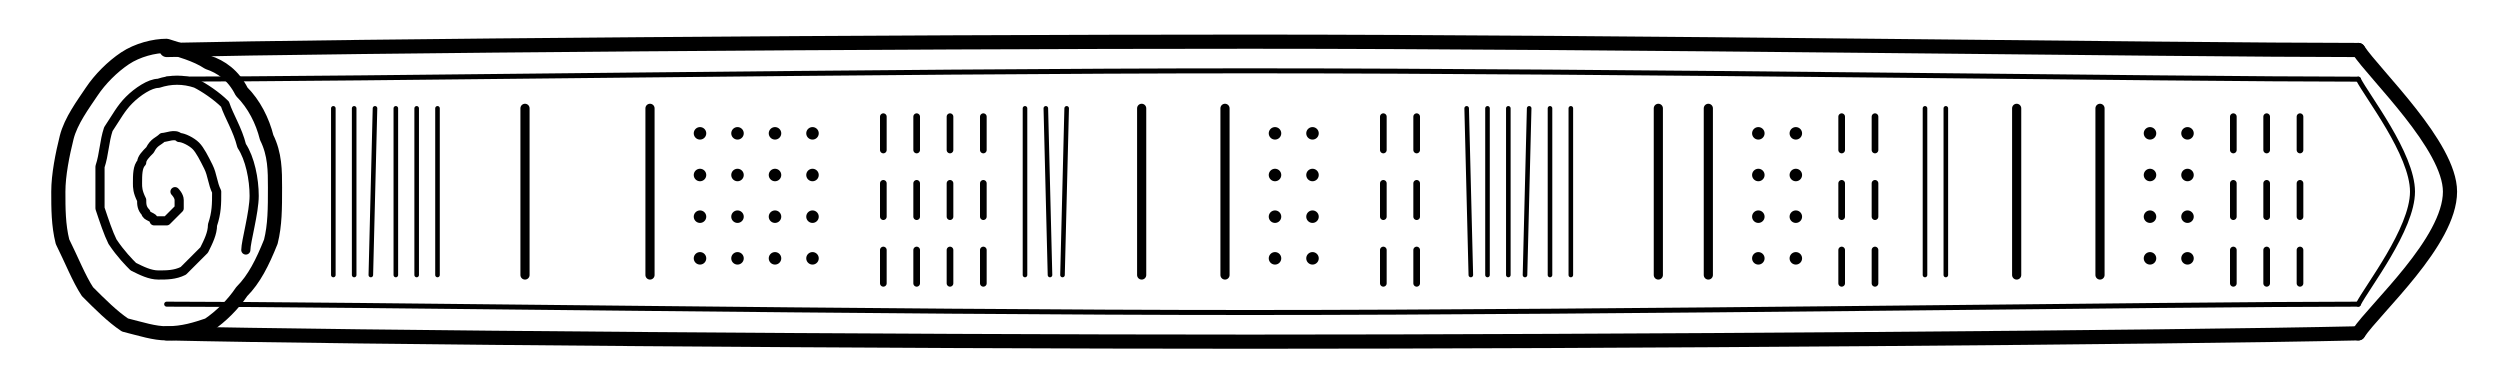
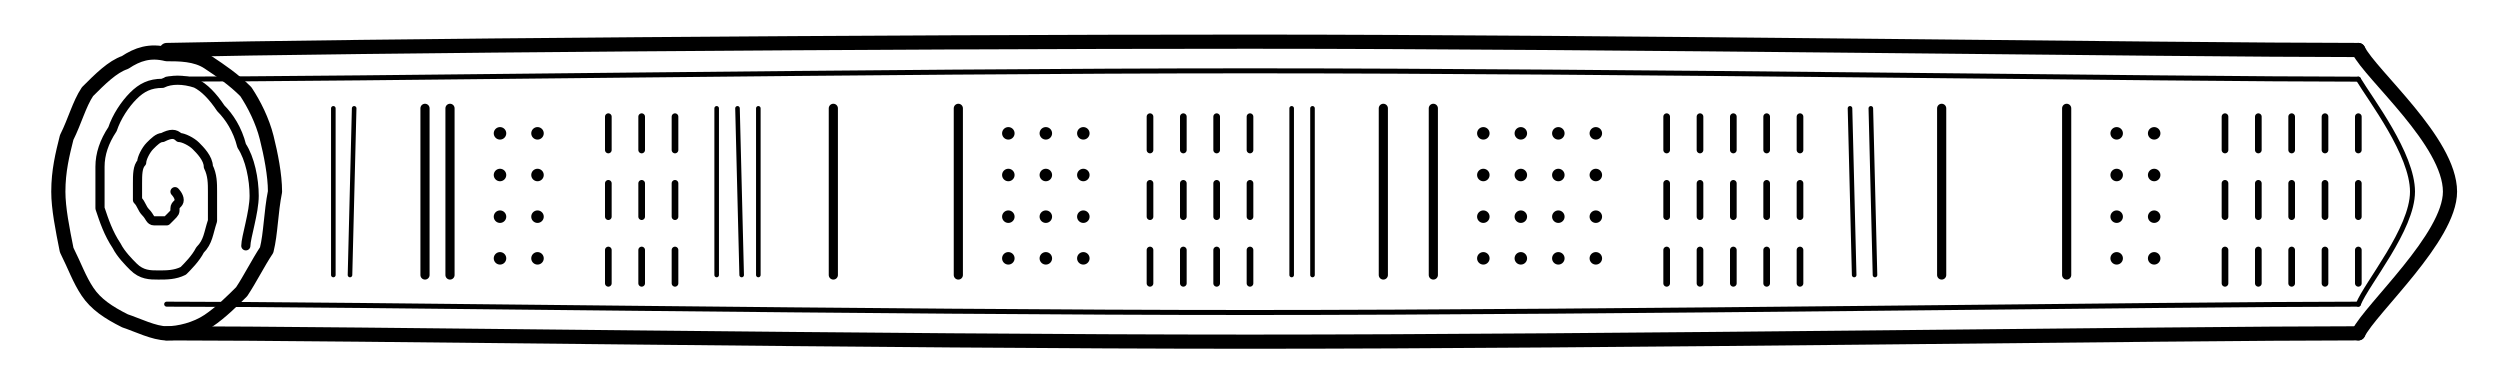
<svg xmlns="http://www.w3.org/2000/svg" viewBox="0 0 600 92" fill="none" stroke="currentColor" stroke-linecap="round" stroke-linejoin="round" aria-hidden="true" focusable="false">
-   <path d="M40 12C84 11 213 10 300 10C388 10 522 12 566 12" stroke-width="3.4" />
-   <path d="M40 80C83 81 213 82 300 82C388 82 522 81 566 80" stroke-width="3.4" />
-   <path d="M40 19C84 19 212 17 300 17C388 17 522 19 566 19" stroke-width="1.2" />
-   <path d="M40 73C83 73 212 75 300 75C388 75 522 73 566 73" stroke-width="1.2" />
-   <path d="M66 45C66 50 66 54 65 58C63 63 61 67 58 70C56 73 53 76 50 78C47 79 44 80 40 80C37 80 34 79 30 78C27 76 24 73 21 70C19 67 17 62 15 58C14 54 14 50 14 46C14 42 15 37 16 33C17 29 20 25 22 22C24 19 27 16 30 14C33 12 37 11 40 11C43 12 47 13 50 15C53 16 56 18 58 22C61 25 63 29 64 33C66 37 66 41 66 45Z" stroke-width="3.4" />
-   <path d="M42 46C42 46 43 47 43 48C43 49 43 49 43 50C42 51 42 51 41 52C41 52 40 53 40 53C39 53 38 53 37 53C37 52 35 52 35 51C34 50 34 49 34 48C33 46 33 45 33 44C33 42 33 40 34 39C34 38 35 37 36 36C37 34 38 34 39 33C40 33 42 32 43 33C44 33 46 34 47 35C48 36 49 38 50 40C51 42 51 44 52 46C52 49 52 51 51 54C51 56 50 58 49 60C47 62 45 64 44 65C42 66 40 66 38 66C36 66 34 65 32 64C31 63 29 61 27 58C26 56 25 53 24 50C24 47 24 43 24 40C25 37 25 34 26 31C28 28 29 26 31 24C33 22 36 20 38 20C41 19 44 19 47 20C49 21 52 23 54 25C55 28 57 31 58 35C60 38 61 43 61 47C61 51 59 58 59 60" stroke-width="2.2" />
-   <path d="M566 12C570 18 588 35 588 46C588 58 570 74 566 80" stroke-width="3.4" />
-   <path d="M566 19C568 23 579 37 579 46C579 55 568 69 566 73" stroke-width="1.2" />
+   <path d="M40 12C84 11 212 10 300 10C387 10 521 12 566 12" stroke-width="3.4" />
+   <path d="M40 80C83 80 212 82 300 82C387 82 522 80 566 80" stroke-width="3.4" />
+   <path d="M40 19C83 19 213 17 300 17C388 17 522 19 566 19" stroke-width="1.2" />
+   <path d="M40 73C83 73 212 75 300 75C387 75 522 73 566 73" stroke-width="1.2" />
+   <path d="M66 46C65 51 65 56 64 60C62 63 60 67 58 70C56 72 53 75 50 77C47 79 43 80 40 80C37 80 33 78 30 77C26 75 23 73 21 70C19 67 18 64 16 60C15 55 14 50 14 46C14 41 15 37 16 33C18 29 19 25 21 22C24 19 27 16 30 15C33 13 36 12 40 13C43 13 47 13 50 15C53 17 56 19 59 22C61 25 63 29 64 33C65 37 66 42 66 46Z" stroke-width="3.4" />
+   <path d="M42 46C42 46 43 47 43 48C43 49 42 49 42 50C42 51 42 51 41 52C41 52 40 53 40 53C39 53 38 53 37 53C36 53 36 52 35 51C34 50 34 49 33 48C33 47 33 45 33 44C33 42 33 40 34 39C34 38 35 36 36 35C37 34 38 33 39 33C41 32 42 32 43 33C44 33 46 34 47 35C48 36 50 38 50 40C51 42 51 44 51 46C51 48 51 51 51 53C50 56 50 58 48 60C47 62 45 64 44 65C42 66 40 66 38 66C36 66 34 66 32 64C31 63 29 61 28 59C26 56 25 53 24 50C24 47 24 44 24 40C24 37 25 34 27 31C28 28 30 25 32 23C34 21 36 20 39 20C41 19 44 19 47 20C49 21 51 23 53 26C55 28 57 31 58 35C60 38 61 43 61 47C61 51 59 57 59 59" stroke-width="2.2" />
+   <path d="M566 12C569 18 588 34 588 46C588 57 569 74 566 80" stroke-width="3.4" />
+   <path d="M566 19C569 24 579 37 579 46C579 55 568 68 566 73" stroke-width="1.2" />
  <line x1="80" y1="26" x2="80" y2="66" stroke-width="1.1" />
-   <line x1="85" y1="26" x2="85" y2="66" stroke-width="1.1" />
-   <line x1="90" y1="26" x2="89" y2="66" stroke-width="1.1" />
-   <line x1="95" y1="26" x2="95" y2="66" stroke-width="1.1" />
-   <line x1="100" y1="26" x2="100" y2="66" stroke-width="1.1" />
-   <line x1="105" y1="26" x2="105" y2="66" stroke-width="1.1" />
-   <line x1="126" y1="26" x2="126" y2="66" stroke-width="2.2" />
-   <line x1="156" y1="26" x2="156" y2="66" stroke-width="2.2" />
-   <path d="M168 32h0" stroke-width="3" />
-   <path d="M168 42h0" stroke-width="3" />
-   <path d="M168 52h0" stroke-width="3" />
-   <path d="M168 62h0" stroke-width="3" />
-   <path d="M177 32h0" stroke-width="3" />
-   <path d="M177 42h0" stroke-width="3" />
-   <path d="M177 52h0" stroke-width="3" />
-   <path d="M177 62h0" stroke-width="3" />
-   <path d="M186 32h0" stroke-width="3" />
-   <path d="M186 42h0" stroke-width="3" />
-   <path d="M186 52h0" stroke-width="3" />
-   <path d="M186 62h0" stroke-width="3" />
-   <path d="M195 32h0" stroke-width="3" />
-   <path d="M195 42h0" stroke-width="3" />
-   <path d="M195 52h0" stroke-width="3" />
-   <path d="M195 62h0" stroke-width="3" />
-   <line x1="212" y1="28" x2="212" y2="36" stroke-width="1.6" />
-   <line x1="212" y1="44" x2="212" y2="52" stroke-width="1.6" />
-   <line x1="212" y1="60" x2="212" y2="68" stroke-width="1.6" />
-   <line x1="220" y1="28" x2="220" y2="36" stroke-width="1.6" />
-   <line x1="220" y1="44" x2="220" y2="52" stroke-width="1.6" />
-   <line x1="220" y1="60" x2="220" y2="68" stroke-width="1.6" />
-   <line x1="228" y1="28" x2="228" y2="36" stroke-width="1.6" />
-   <line x1="228" y1="44" x2="228" y2="52" stroke-width="1.6" />
-   <line x1="228" y1="60" x2="228" y2="68" stroke-width="1.6" />
-   <line x1="236" y1="28" x2="236" y2="36" stroke-width="1.6" />
-   <line x1="236" y1="44" x2="236" y2="52" stroke-width="1.6" />
-   <line x1="236" y1="60" x2="236" y2="68" stroke-width="1.6" />
-   <line x1="246" y1="26" x2="246" y2="66" stroke-width="1.1" />
-   <line x1="251" y1="26" x2="252" y2="66" stroke-width="1.1" />
-   <line x1="256" y1="26" x2="255" y2="66" stroke-width="1.1" />
-   <line x1="274" y1="26" x2="274" y2="66" stroke-width="2.2" />
-   <line x1="294" y1="26" x2="294" y2="66" stroke-width="2.2" />
-   <path d="M306 32h0" stroke-width="3" />
-   <path d="M306 42h0" stroke-width="3" />
-   <path d="M306 52h0" stroke-width="3" />
-   <path d="M306 62h0" stroke-width="3" />
-   <path d="M315 32h0" stroke-width="3" />
-   <path d="M315 42h0" stroke-width="3" />
-   <path d="M315 52h0" stroke-width="3" />
-   <path d="M315 62h0" stroke-width="3" />
-   <line x1="332" y1="28" x2="332" y2="36" stroke-width="1.6" />
-   <line x1="332" y1="44" x2="332" y2="52" stroke-width="1.6" />
-   <line x1="332" y1="60" x2="332" y2="68" stroke-width="1.6" />
-   <line x1="340" y1="28" x2="340" y2="36" stroke-width="1.6" />
-   <line x1="340" y1="44" x2="340" y2="52" stroke-width="1.6" />
-   <line x1="340" y1="60" x2="340" y2="68" stroke-width="1.6" />
-   <line x1="352" y1="26" x2="353" y2="66" stroke-width="1.1" />
-   <line x1="357" y1="26" x2="357" y2="66" stroke-width="1.1" />
-   <line x1="362" y1="26" x2="362" y2="66" stroke-width="1.1" />
-   <line x1="367" y1="26" x2="366" y2="66" stroke-width="1.1" />
-   <line x1="372" y1="26" x2="372" y2="66" stroke-width="1.1" />
-   <line x1="377" y1="26" x2="377" y2="66" stroke-width="1.1" />
-   <line x1="398" y1="26" x2="398" y2="66" stroke-width="2.2" />
-   <line x1="410" y1="26" x2="410" y2="66" stroke-width="2.2" />
-   <path d="M422 32h0" stroke-width="3" />
-   <path d="M422 42h0" stroke-width="3" />
-   <path d="M422 52h0" stroke-width="3" />
-   <path d="M422 62h0" stroke-width="3" />
-   <path d="M431 32h0" stroke-width="3" />
-   <path d="M431 42h0" stroke-width="3" />
-   <path d="M431 52h0" stroke-width="3" />
-   <path d="M431 62h0" stroke-width="3" />
-   <line x1="442" y1="28" x2="442" y2="36" stroke-width="1.6" />
-   <line x1="442" y1="44" x2="442" y2="52" stroke-width="1.6" />
-   <line x1="442" y1="60" x2="442" y2="68" stroke-width="1.6" />
-   <line x1="450" y1="28" x2="450" y2="36" stroke-width="1.6" />
-   <line x1="450" y1="44" x2="450" y2="52" stroke-width="1.6" />
-   <line x1="450" y1="60" x2="450" y2="68" stroke-width="1.6" />
-   <line x1="462" y1="26" x2="462" y2="66" stroke-width="1.1" />
-   <line x1="467" y1="26" x2="467" y2="66" stroke-width="1.1" />
-   <line x1="484" y1="26" x2="484" y2="66" stroke-width="2.2" />
-   <line x1="504" y1="26" x2="504" y2="66" stroke-width="2.2" />
-   <path d="M516 32h0" stroke-width="3" />
-   <path d="M516 42h0" stroke-width="3" />
-   <path d="M516 52h0" stroke-width="3" />
-   <path d="M516 62h0" stroke-width="3" />
-   <path d="M525 32h0" stroke-width="3" />
-   <path d="M525 42h0" stroke-width="3" />
-   <path d="M525 52h0" stroke-width="3" />
-   <path d="M525 62h0" stroke-width="3" />
-   <line x1="536" y1="28" x2="536" y2="36" stroke-width="1.6" />
-   <line x1="536" y1="44" x2="536" y2="52" stroke-width="1.6" />
-   <line x1="536" y1="60" x2="536" y2="68" stroke-width="1.6" />
-   <line x1="544" y1="28" x2="544" y2="36" stroke-width="1.6" />
-   <line x1="544" y1="44" x2="544" y2="52" stroke-width="1.6" />
-   <line x1="544" y1="60" x2="544" y2="68" stroke-width="1.6" />
-   <line x1="552" y1="28" x2="552" y2="36" stroke-width="1.6" />
-   <line x1="552" y1="44" x2="552" y2="52" stroke-width="1.6" />
-   <line x1="552" y1="60" x2="552" y2="68" stroke-width="1.6" />
+   <line x1="85" y1="26" x2="84" y2="66" stroke-width="1.1" />
+   <line x1="102" y1="26" x2="102" y2="66" stroke-width="2.2" />
+   <line x1="108" y1="26" x2="108" y2="66" stroke-width="2.2" />
+   <path d="M120 32h0" stroke-width="3" />
+   <path d="M120 42h0" stroke-width="3" />
+   <path d="M120 52h0" stroke-width="3" />
+   <path d="M120 62h0" stroke-width="3" />
+   <path d="M129 32h0" stroke-width="3" />
+   <path d="M129 42h0" stroke-width="3" />
+   <path d="M129 52h0" stroke-width="3" />
+   <path d="M129 62h0" stroke-width="3" />
+   <line x1="146" y1="28" x2="146" y2="36" stroke-width="1.6" />
+   <line x1="146" y1="44" x2="146" y2="52" stroke-width="1.6" />
+   <line x1="146" y1="60" x2="146" y2="68" stroke-width="1.6" />
+   <line x1="154" y1="28" x2="154" y2="36" stroke-width="1.6" />
+   <line x1="154" y1="44" x2="154" y2="52" stroke-width="1.6" />
+   <line x1="154" y1="60" x2="154" y2="68" stroke-width="1.6" />
+   <line x1="162" y1="28" x2="162" y2="36" stroke-width="1.6" />
+   <line x1="162" y1="44" x2="162" y2="52" stroke-width="1.6" />
+   <line x1="162" y1="60" x2="162" y2="68" stroke-width="1.6" />
+   <line x1="172" y1="26" x2="172" y2="66" stroke-width="1.1" />
+   <line x1="177" y1="26" x2="178" y2="66" stroke-width="1.1" />
+   <line x1="182" y1="26" x2="182" y2="66" stroke-width="1.1" />
+   <line x1="200" y1="26" x2="200" y2="66" stroke-width="2.2" />
+   <line x1="230" y1="26" x2="230" y2="66" stroke-width="2.2" />
+   <path d="M242 32h0" stroke-width="3" />
+   <path d="M242 42h0" stroke-width="3" />
+   <path d="M242 52h0" stroke-width="3" />
+   <path d="M242 62h0" stroke-width="3" />
+   <path d="M251 32h0" stroke-width="3" />
+   <path d="M251 42h0" stroke-width="3" />
+   <path d="M251 52h0" stroke-width="3" />
+   <path d="M251 62h0" stroke-width="3" />
+   <path d="M260 32h0" stroke-width="3" />
+   <path d="M260 42h0" stroke-width="3" />
+   <path d="M260 52h0" stroke-width="3" />
+   <path d="M260 62h0" stroke-width="3" />
+   <line x1="276" y1="28" x2="276" y2="36" stroke-width="1.6" />
+   <line x1="276" y1="44" x2="276" y2="52" stroke-width="1.6" />
+   <line x1="276" y1="60" x2="276" y2="68" stroke-width="1.6" />
+   <line x1="284" y1="28" x2="284" y2="36" stroke-width="1.6" />
+   <line x1="284" y1="44" x2="284" y2="52" stroke-width="1.6" />
+   <line x1="284" y1="60" x2="284" y2="68" stroke-width="1.6" />
+   <line x1="292" y1="28" x2="292" y2="36" stroke-width="1.6" />
+   <line x1="292" y1="44" x2="292" y2="52" stroke-width="1.6" />
+   <line x1="292" y1="60" x2="292" y2="68" stroke-width="1.6" />
+   <line x1="300" y1="28" x2="300" y2="36" stroke-width="1.6" />
+   <line x1="300" y1="44" x2="300" y2="52" stroke-width="1.6" />
+   <line x1="300" y1="60" x2="300" y2="68" stroke-width="1.6" />
+   <line x1="310" y1="26" x2="310" y2="66" stroke-width="1.1" />
+   <line x1="315" y1="26" x2="315" y2="66" stroke-width="1.1" />
+   <line x1="332" y1="26" x2="332" y2="66" stroke-width="2.2" />
+   <line x1="344" y1="26" x2="344" y2="66" stroke-width="2.2" />
+   <path d="M356 32h0" stroke-width="3" />
+   <path d="M356 42h0" stroke-width="3" />
+   <path d="M356 52h0" stroke-width="3" />
+   <path d="M356 62h0" stroke-width="3" />
+   <path d="M365 32h0" stroke-width="3" />
+   <path d="M365 42h0" stroke-width="3" />
+   <path d="M365 52h0" stroke-width="3" />
+   <path d="M365 62h0" stroke-width="3" />
+   <path d="M374 32h0" stroke-width="3" />
+   <path d="M374 42h0" stroke-width="3" />
+   <path d="M374 52h0" stroke-width="3" />
+   <path d="M374 62h0" stroke-width="3" />
+   <path d="M383 32h0" stroke-width="3" />
+   <path d="M383 42h0" stroke-width="3" />
+   <path d="M383 52h0" stroke-width="3" />
+   <path d="M383 62h0" stroke-width="3" />
+   <line x1="400" y1="28" x2="400" y2="36" stroke-width="1.6" />
+   <line x1="400" y1="44" x2="400" y2="52" stroke-width="1.6" />
+   <line x1="400" y1="60" x2="400" y2="68" stroke-width="1.6" />
+   <line x1="408" y1="28" x2="408" y2="36" stroke-width="1.6" />
+   <line x1="408" y1="44" x2="408" y2="52" stroke-width="1.6" />
+   <line x1="408" y1="60" x2="408" y2="68" stroke-width="1.6" />
+   <line x1="416" y1="28" x2="416" y2="36" stroke-width="1.6" />
+   <line x1="416" y1="44" x2="416" y2="52" stroke-width="1.6" />
+   <line x1="416" y1="60" x2="416" y2="68" stroke-width="1.6" />
+   <line x1="424" y1="28" x2="424" y2="36" stroke-width="1.6" />
+   <line x1="424" y1="44" x2="424" y2="52" stroke-width="1.6" />
+   <line x1="424" y1="60" x2="424" y2="68" stroke-width="1.6" />
+   <line x1="432" y1="28" x2="432" y2="36" stroke-width="1.6" />
+   <line x1="432" y1="44" x2="432" y2="52" stroke-width="1.6" />
+   <line x1="432" y1="60" x2="432" y2="68" stroke-width="1.6" />
+   <line x1="444" y1="26" x2="445" y2="66" stroke-width="1.1" />
+   <line x1="449" y1="26" x2="450" y2="66" stroke-width="1.1" />
+   <line x1="466" y1="26" x2="466" y2="66" stroke-width="2.2" />
+   <line x1="496" y1="26" x2="496" y2="66" stroke-width="2.2" />
+   <path d="M508 32h0" stroke-width="3" />
+   <path d="M508 42h0" stroke-width="3" />
+   <path d="M508 52h0" stroke-width="3" />
+   <path d="M508 62h0" stroke-width="3" />
+   <path d="M517 32h0" stroke-width="3" />
+   <path d="M517 42h0" stroke-width="3" />
+   <path d="M517 52h0" stroke-width="3" />
+   <path d="M517 62h0" stroke-width="3" />
+   <line x1="534" y1="28" x2="534" y2="36" stroke-width="1.6" />
+   <line x1="534" y1="44" x2="534" y2="52" stroke-width="1.6" />
+   <line x1="534" y1="60" x2="534" y2="68" stroke-width="1.6" />
+   <line x1="542" y1="28" x2="542" y2="36" stroke-width="1.6" />
+   <line x1="542" y1="44" x2="542" y2="52" stroke-width="1.6" />
+   <line x1="542" y1="60" x2="542" y2="68" stroke-width="1.6" />
+   <line x1="550" y1="28" x2="550" y2="36" stroke-width="1.6" />
+   <line x1="550" y1="44" x2="550" y2="52" stroke-width="1.6" />
+   <line x1="550" y1="60" x2="550" y2="68" stroke-width="1.6" />
+   <line x1="558" y1="28" x2="558" y2="36" stroke-width="1.6" />
+   <line x1="558" y1="44" x2="558" y2="52" stroke-width="1.6" />
+   <line x1="558" y1="60" x2="558" y2="68" stroke-width="1.6" />
+   <line x1="566" y1="28" x2="566" y2="36" stroke-width="1.6" />
+   <line x1="566" y1="44" x2="566" y2="52" stroke-width="1.6" />
+   <line x1="566" y1="60" x2="566" y2="68" stroke-width="1.6" />
</svg>
